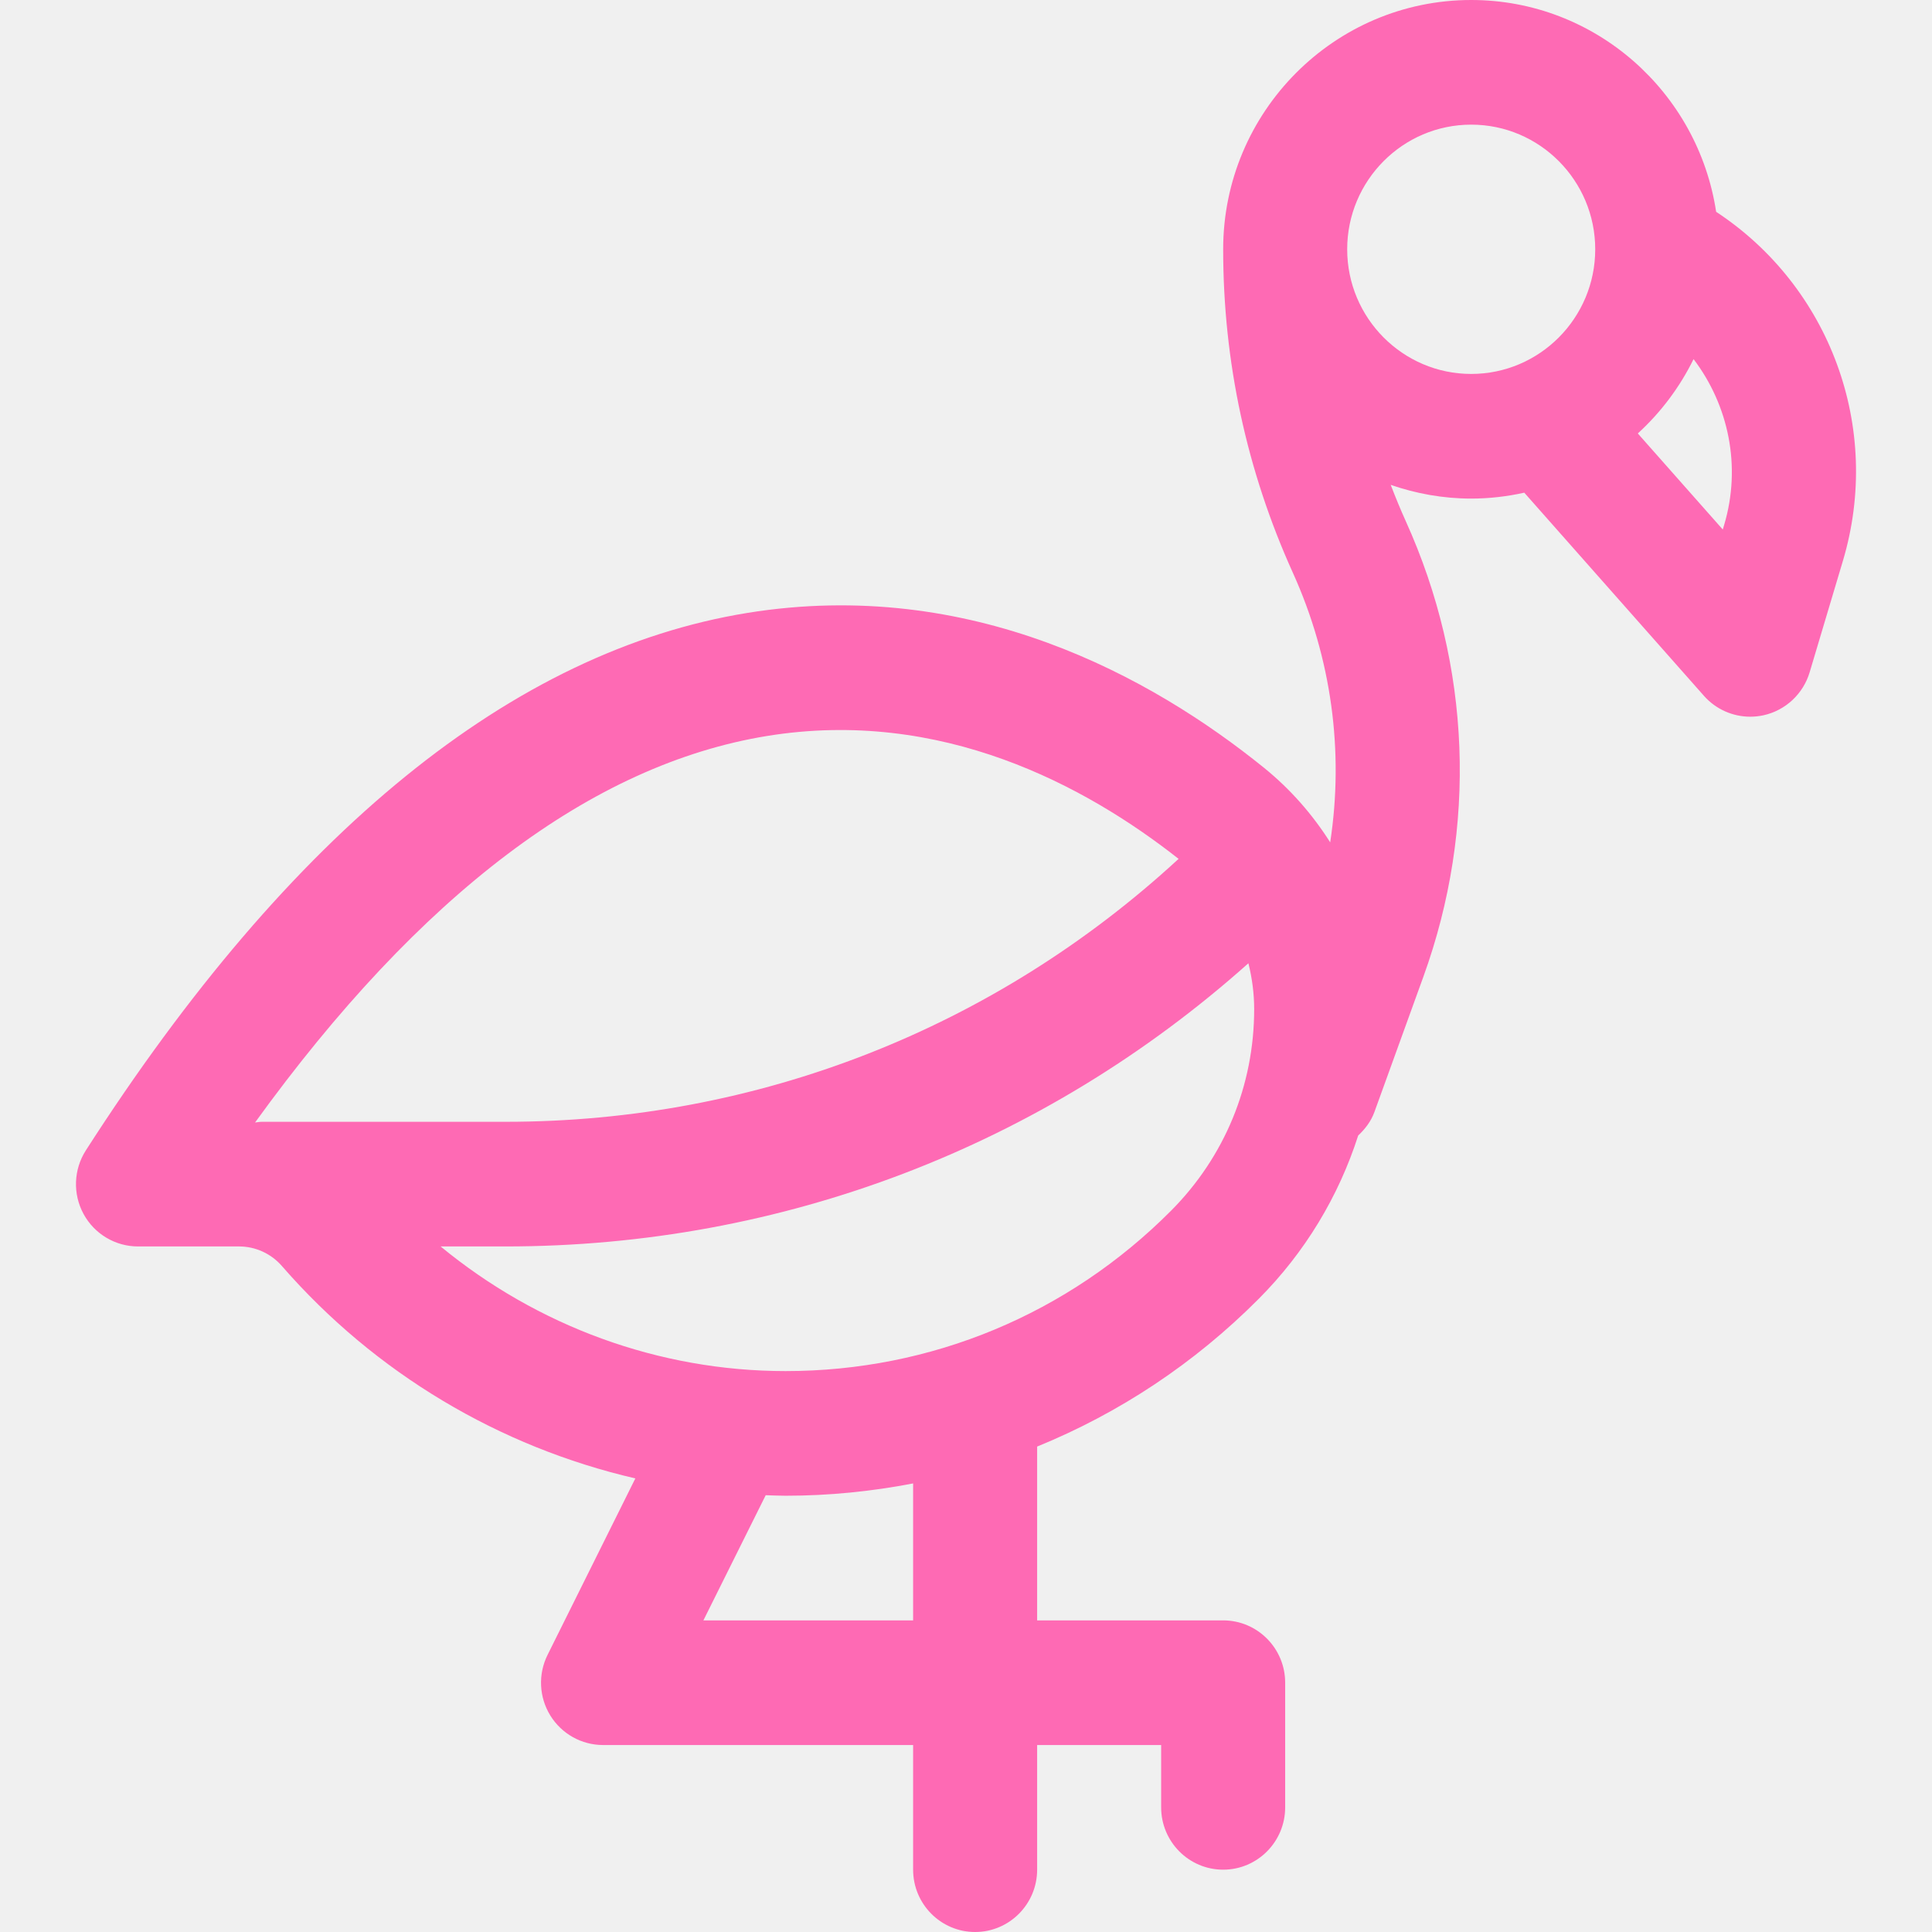
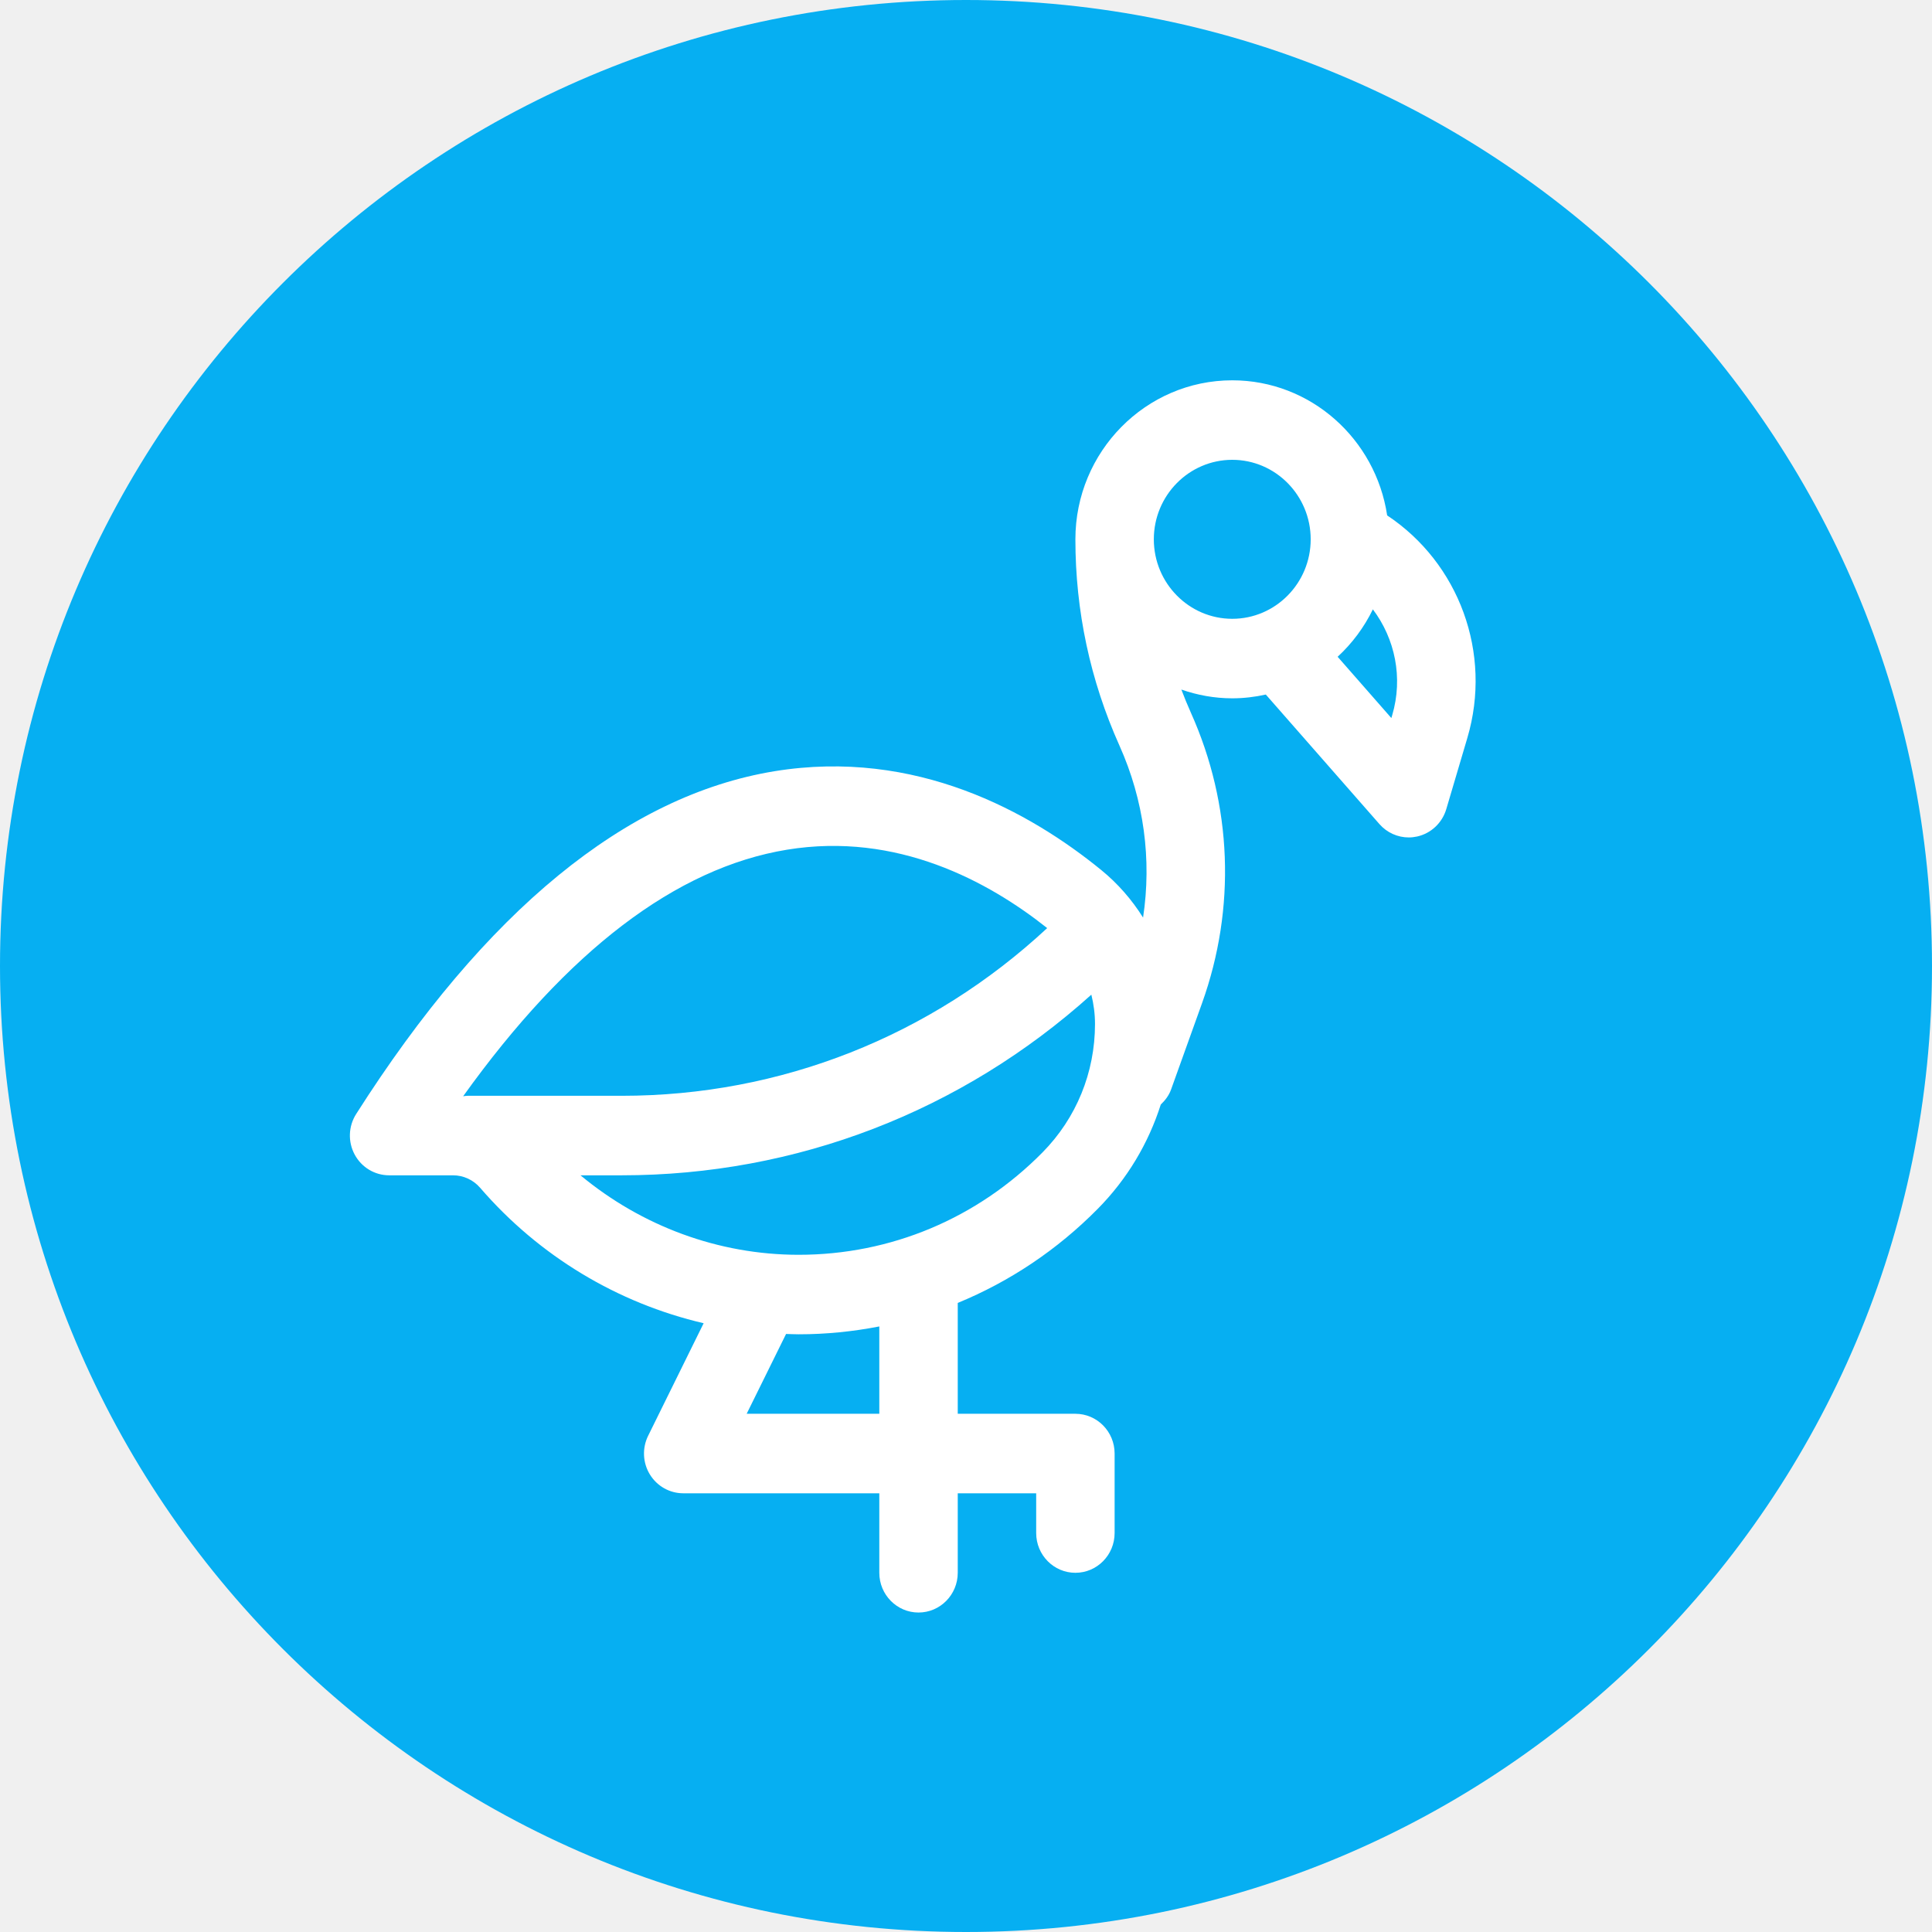
- <svg xmlns="http://www.w3.org/2000/svg" width="95" height="95" viewBox="0 0 82 89" fill="none">
-   <path d="M75.556 9.757C74.722 4.243 69.987 0 64.273 0C57.973 0 52.847 5.152 52.847 11.484C52.847 16.657 53.926 21.672 56.057 26.384C57.84 30.325 58.417 34.615 57.777 38.805C56.962 37.515 55.939 36.348 54.721 35.363C49.553 31.187 41.231 26.569 30.926 28.235C20.127 29.99 9.876 38.319 0.456 52.992C-0.111 53.875 -0.152 54.999 0.348 55.922C0.849 56.845 1.812 57.419 2.857 57.419H7.509C8.268 57.419 8.989 57.748 9.487 58.322C13.793 63.269 19.509 66.655 25.768 68.105L21.725 76.233C21.282 77.123 21.329 78.179 21.85 79.026C22.372 79.872 23.291 80.387 24.281 80.387H38.564V86.129C38.564 87.714 39.844 89 41.42 89C42.997 89 44.277 87.714 44.277 86.129V80.387H49.99V83.258C49.99 84.843 51.27 86.129 52.847 86.129C54.423 86.129 55.703 84.843 55.703 83.258V77.516C55.703 75.931 54.423 74.645 52.847 74.645H44.277V66.638C48.052 65.099 51.523 62.81 54.489 59.828C56.622 57.685 58.166 55.112 59.067 52.309C59.382 52.01 59.657 51.662 59.815 51.224L62.072 44.988C64.558 38.115 64.27 30.663 61.259 24.009C61.009 23.456 60.781 22.897 60.565 22.336C61.729 22.738 62.974 22.968 64.273 22.968C65.113 22.968 65.93 22.87 66.718 22.696L74.993 32.053C75.54 32.673 76.322 33.016 77.127 33.016C77.333 33.016 77.539 32.993 77.744 32.949C78.755 32.723 79.567 31.965 79.864 30.969L81.395 25.839C83.229 19.695 80.784 13.195 75.556 9.757ZM31.838 33.903C39.858 32.6 46.514 36.194 50.793 39.565C42.307 47.387 31.38 51.677 19.794 51.677H8.57C8.46 51.677 8.356 51.697 8.249 51.71C15.85 41.197 23.768 35.214 31.838 33.903ZM38.564 74.645H28.903L31.773 68.879C32.078 68.887 32.382 68.903 32.69 68.903C34.683 68.903 36.647 68.705 38.564 68.336V74.645ZM50.45 55.769C45.707 60.536 39.398 63.161 32.69 63.161C26.846 63.161 21.253 61.087 16.797 57.419H19.794C32.534 57.419 44.563 52.803 54.009 44.374C54.179 45.056 54.275 45.763 54.275 46.488C54.275 49.994 52.917 53.289 50.45 55.769ZM58.56 11.484C58.56 8.317 61.122 5.742 64.273 5.742C67.424 5.742 69.986 8.317 69.986 11.484C69.986 14.65 67.424 17.226 64.273 17.226C61.122 17.226 58.56 14.65 58.56 11.484ZM75.923 24.189L75.862 24.393L71.948 19.968C73.004 19.002 73.878 17.843 74.516 16.543C76.127 18.667 76.732 21.479 75.923 24.189Z" fill="#FE6AB4" />
+ <svg xmlns="http://www.w3.org/2000/svg" width="92" height="92" viewBox="0 0 92 92" fill="none">
+   <circle cx="46" cy="46" r="46" fill="#06AFF2" />
+   <path d="M66.055 24.543C65.51 20.908 62.415 18.11 58.679 18.11C54.56 18.11 51.209 21.507 51.209 25.681C51.209 29.092 51.915 32.398 53.308 35.505C54.473 38.103 54.851 40.932 54.432 43.694C53.899 42.844 53.231 42.074 52.434 41.425C49.056 38.672 43.615 35.627 36.879 36.725C29.819 37.883 23.117 43.374 16.96 53.048C16.589 53.63 16.562 54.371 16.889 54.979C17.216 55.588 17.846 55.967 18.529 55.967H21.57C22.066 55.967 22.538 56.183 22.864 56.562C25.679 59.823 29.415 62.056 33.507 63.011L30.864 68.37C30.574 68.957 30.605 69.653 30.946 70.212C31.287 70.769 31.888 71.109 32.535 71.109H41.872V74.895C41.872 75.939 42.709 76.787 43.739 76.787C44.77 76.787 45.607 75.939 45.607 74.895V71.109H49.342V73.002C49.342 74.047 50.178 74.895 51.209 74.895C52.24 74.895 53.077 74.047 53.077 73.002V69.216C53.077 68.171 52.24 67.323 51.209 67.323H45.607V62.044C48.075 61.03 50.344 59.52 52.283 57.554C53.677 56.142 54.686 54.446 55.275 52.597C55.482 52.4 55.661 52.17 55.765 51.882L57.24 47.771C58.865 43.239 58.677 38.326 56.709 33.939C56.545 33.575 56.396 33.206 56.255 32.836C57.016 33.101 57.83 33.253 58.679 33.253C59.228 33.253 59.762 33.188 60.277 33.074L65.687 39.242C66.045 39.651 66.556 39.878 67.082 39.878C67.217 39.878 67.351 39.862 67.486 39.833C68.147 39.684 68.677 39.185 68.871 38.528L69.872 35.145C71.071 31.095 69.472 26.81 66.055 24.543ZM37.475 40.462C42.718 39.603 47.069 41.973 49.866 44.195C44.319 49.352 37.175 52.181 29.601 52.181H22.264C22.192 52.181 22.124 52.194 22.054 52.203C27.023 45.271 32.2 41.327 37.475 40.462ZM41.872 67.323H35.556L37.432 63.522C37.632 63.527 37.831 63.538 38.032 63.538C39.335 63.538 40.619 63.407 41.872 63.164V67.323ZM49.642 54.878C46.541 58.021 42.417 59.752 38.032 59.752C34.212 59.752 30.555 58.385 27.642 55.967H29.601C37.93 55.967 45.794 52.923 51.969 47.365C52.08 47.815 52.143 48.282 52.143 48.76C52.143 51.071 51.255 53.244 49.642 54.878ZM54.944 25.681C54.944 23.594 56.619 21.896 58.679 21.896C60.739 21.896 62.414 23.594 62.414 25.681C62.414 27.769 60.739 29.467 58.679 29.467C56.619 29.467 54.944 27.769 54.944 25.681ZM66.295 34.058L66.255 34.193L63.697 31.275C64.387 30.638 64.958 29.874 65.375 29.017C66.429 30.417 66.823 32.271 66.295 34.058Z" fill="white" />
</svg>
